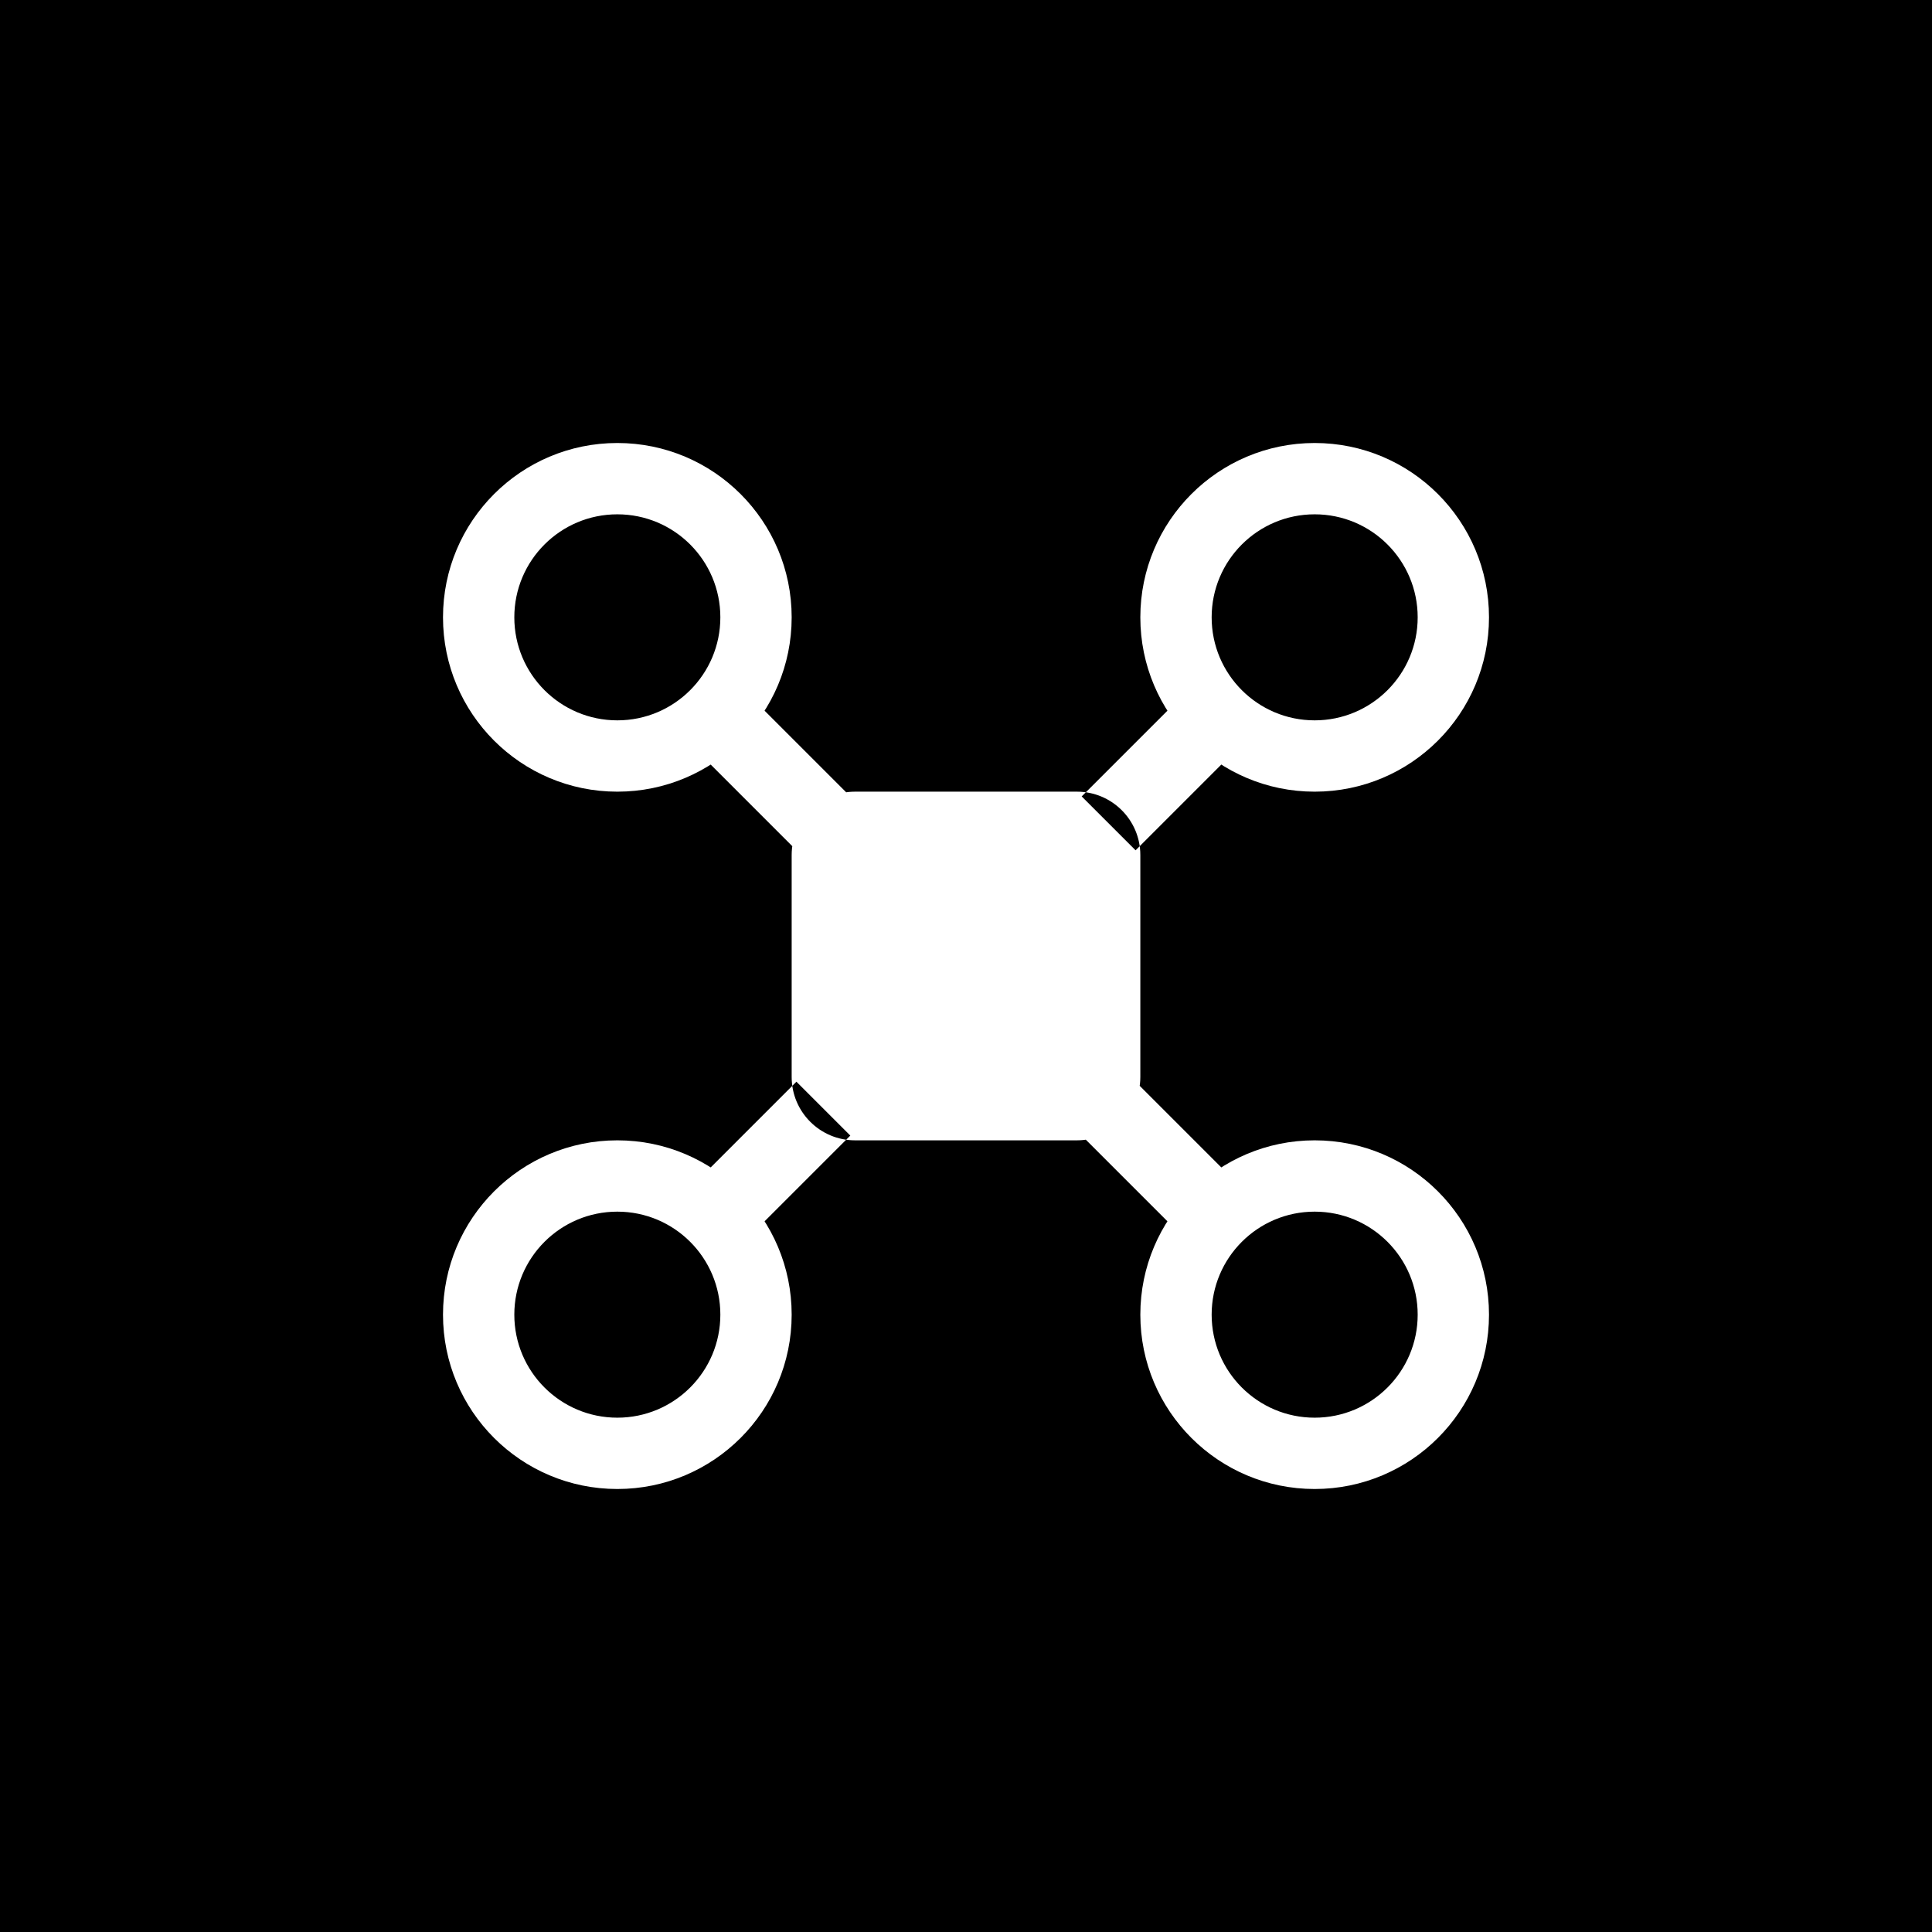
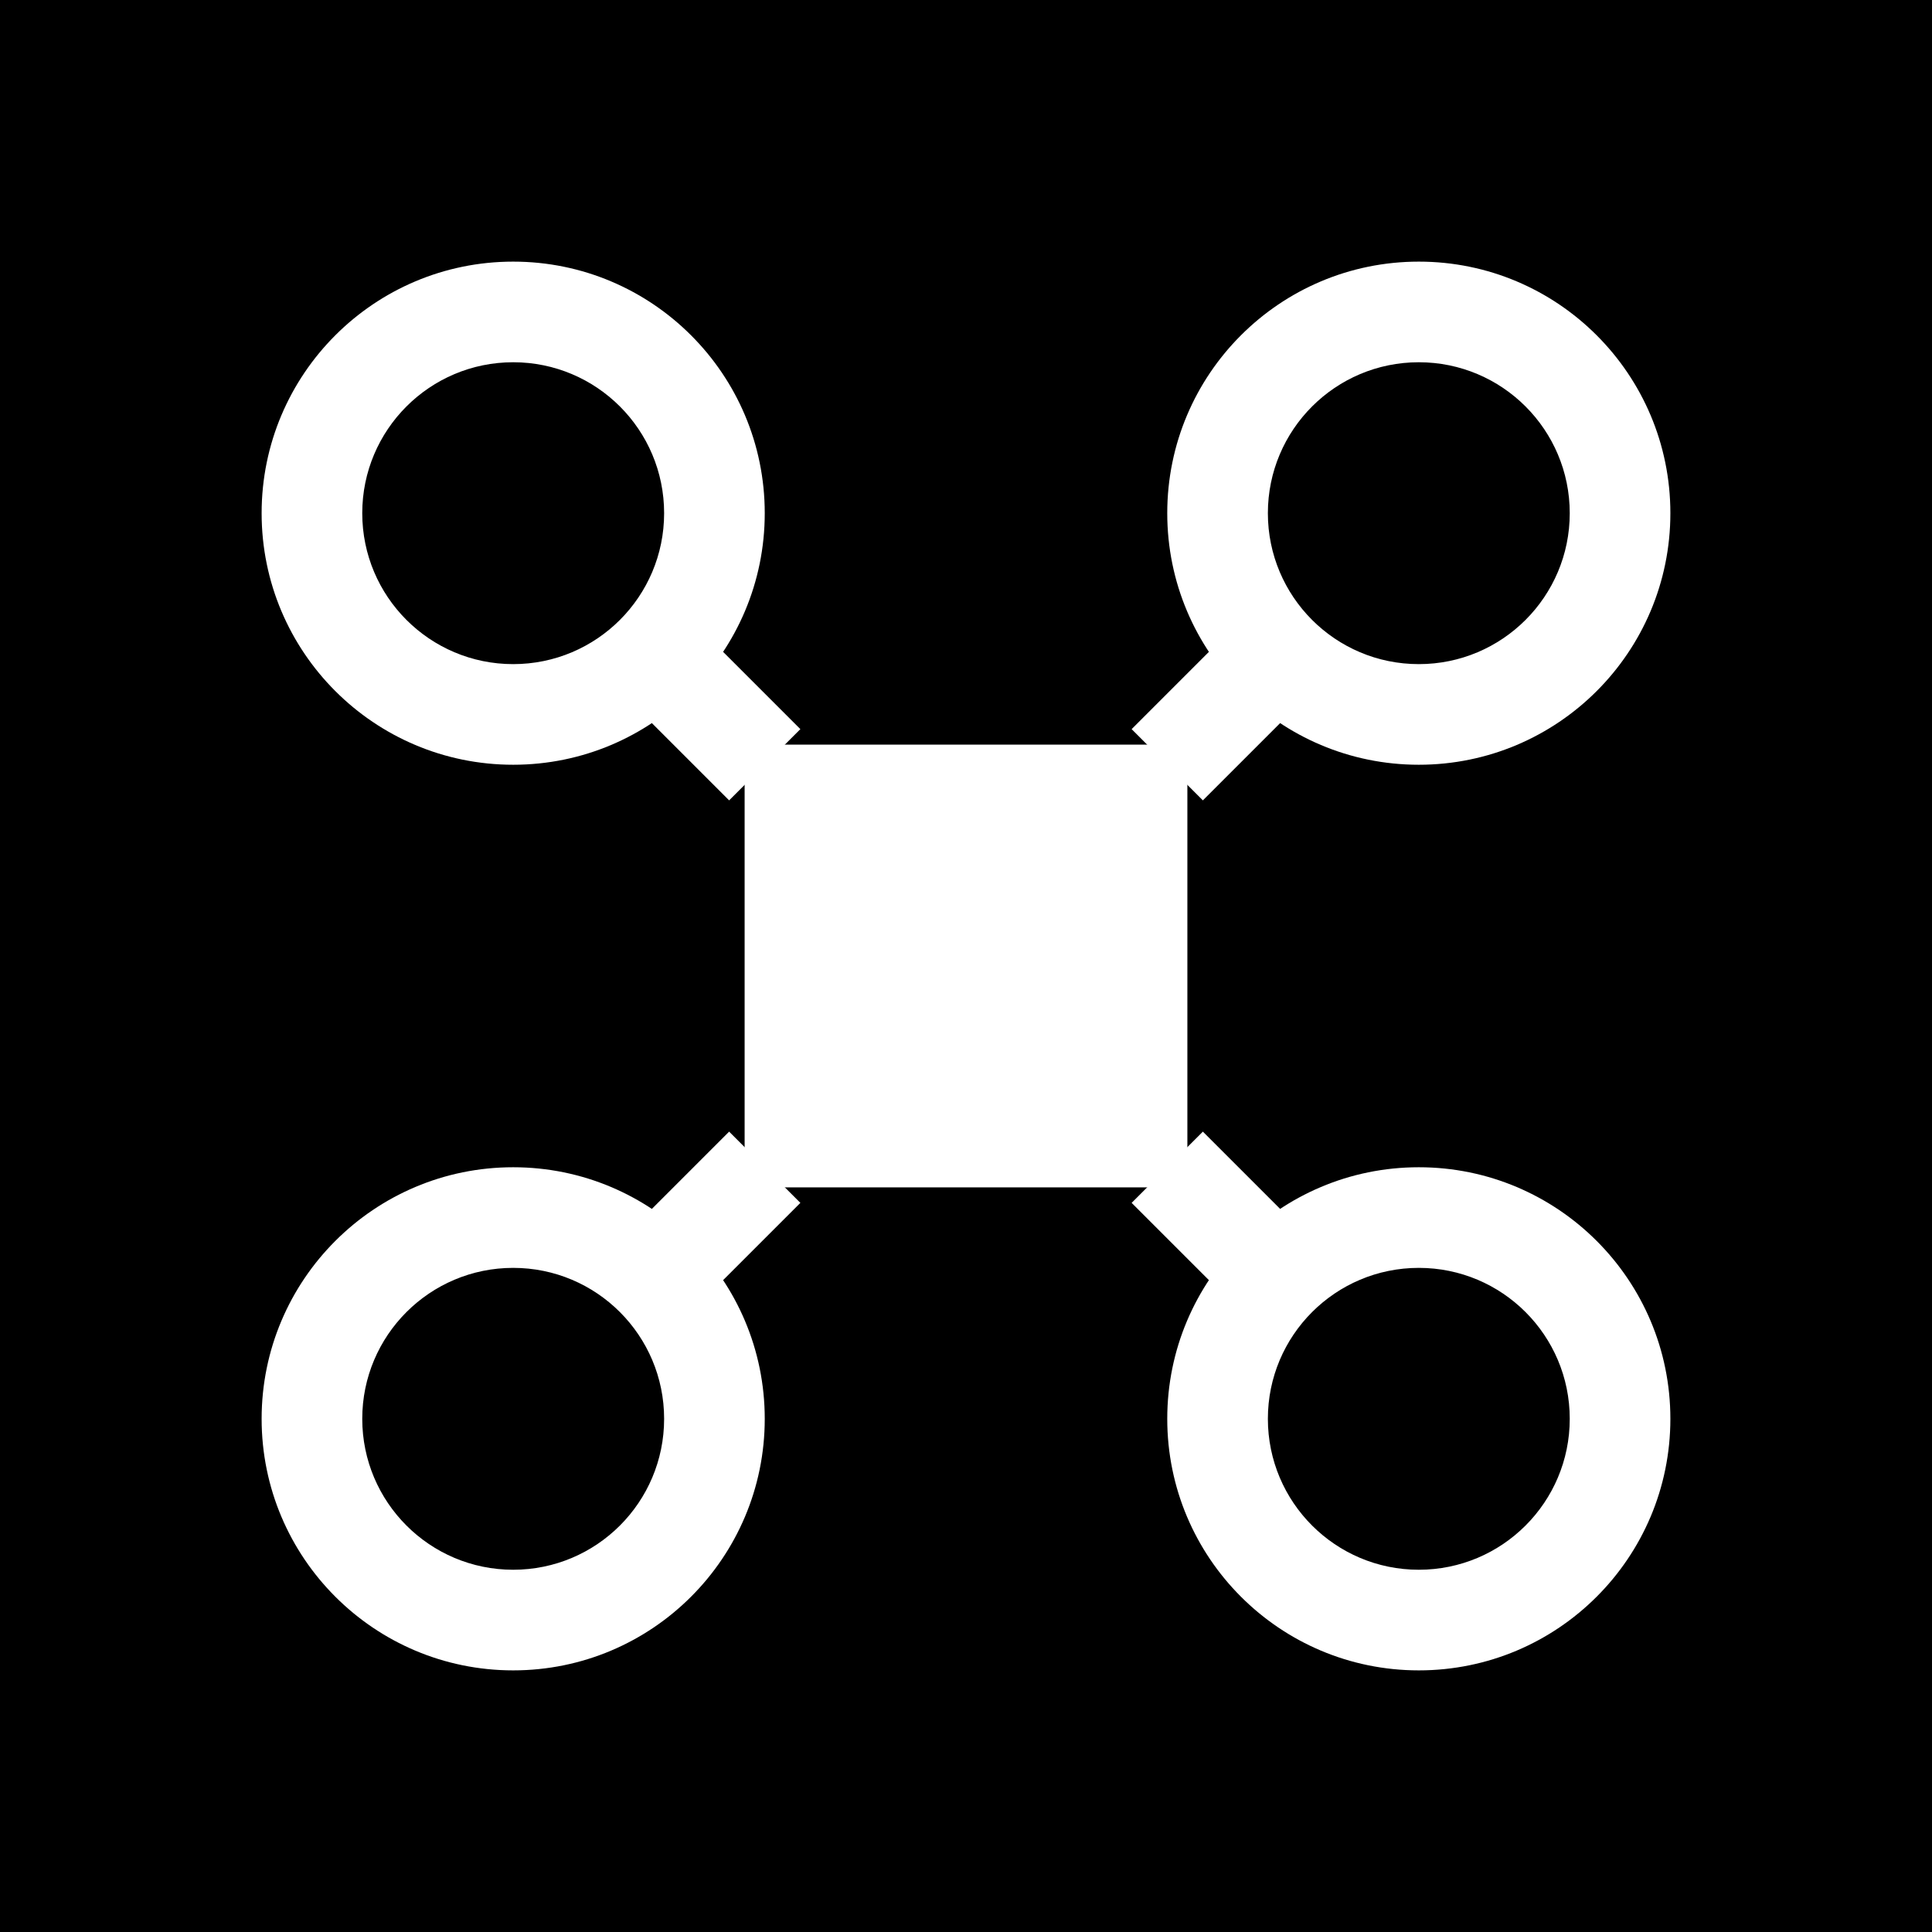
- <svg xmlns="http://www.w3.org/2000/svg" viewBox="0 0 512 512" width="512" height="512" role="img" aria-label="BBD">
-   <rect width="512" height="512" fill="#000000" />
-   <g transform="translate(256 256) scale(4.2) translate(-36 -36)">
-     <path fill="#ffffff" fill-rule="evenodd" d="M3 14a11 11 0 1 0 22 0a11 11 0 1 0 -22 0ZM7.5 14a6.5 6.5 0 1 0 13 0a6.5 6.5 0 1 0 -13 0ZM47 14a11 11 0 1 0 22 0a11 11 0 1 0 -22 0ZM51.5 14a6.5 6.5 0 1 0 13 0a6.5 6.5 0 1 0 -13 0ZM3 58a11 11 0 1 0 22 0a11 11 0 1 0 -22 0ZM7.5 58a6.5 6.5 0 1 0 13 0a6.5 6.5 0 1 0 -13 0ZM47 58a11 11 0 1 0 22 0a11 11 0 1 0 -22 0ZM51.5 58a6.5 6.5 0 1 0 13 0a6.5 6.5 0 1 0 -13 0Z" />
-     <path fill="#ffffff" d="M29 25H43A4 4 0 0 1 47 29V43A4 4 0 0 1 43 47H29A4 4 0 0 1 25 43V29A4 4 0 0 1 29 25ZM18.3 21.7 21.7 18.3 28.7 25.3 25.3 28.7ZM53.7 21.7 50.3 18.3 43.3 25.3 46.7 28.7ZM18.3 50.3 21.7 53.7 28.7 46.7 25.3 43.3ZM53.7 50.3 50.3 53.7 43.3 46.7 46.7 43.3Z" />
+ <svg xmlns="http://www.w3.org/2000/svg" viewBox="0 0 96 96">
+   <rect width="96" height="96" fill="#000" />
+   <g transform="translate(12 12)">
+     <path fill="#fff" fill-rule="evenodd" d="M1 13.5a12.5 12.5 0 1 0 25 0a12.5 12.5 0 1 0 -25 0ZM6 13.5a7.5 7.5 0 1 0 15 0a7.5 7.5 0 1 0 -15 0Z" />
+     <path fill="#fff" fill-rule="evenodd" d="M46 13.5a12.5 12.5 0 1 0 25 0a12.5 12.5 0 1 0 -25 0ZM51 13.5a7.5 7.5 0 1 0 15 0a7.5 7.5 0 1 0 -15 0Z" />
+     <path fill="#fff" fill-rule="evenodd" d="M46 58.5a12.5 12.5 0 1 0 25 0a12.5 12.5 0 1 0 -25 0ZM51 58.5a7.5 7.5 0 1 0 15 0a7.5 7.5 0 1 0 -15 0Z" />
+     <path fill="#fff" fill-rule="evenodd" d="M1 58.5a12.5 12.5 0 1 0 25 0a12.5 12.5 0 1 0 -25 0ZM6 58.5a7.5 7.5 0 1 0 15 0a7.5 7.5 0 1 0 -15 0Z" />
+     <path fill="#fff" fill-rule="evenodd" d="M22.34 18.8L27.77 24.23L24.23 27.77L18.8 22.34Z" />
+     <path fill="#fff" fill-rule="evenodd" d="M53.2 22.34L47.77 27.77L44.23 24.23L49.66 18.8Z" />
+     <path fill="#fff" fill-rule="evenodd" d="M49.66 53.2L44.23 47.77L47.77 44.23L53.2 49.66Z" />
+     <path fill="#fff" fill-rule="evenodd" d="M18.8 49.66L24.23 44.23L27.77 47.77L22.34 53.2Z" />
+     <path fill="#fff" fill-rule="evenodd" d="M25 25h22v22h-22Z" />
  </g>
</svg>
